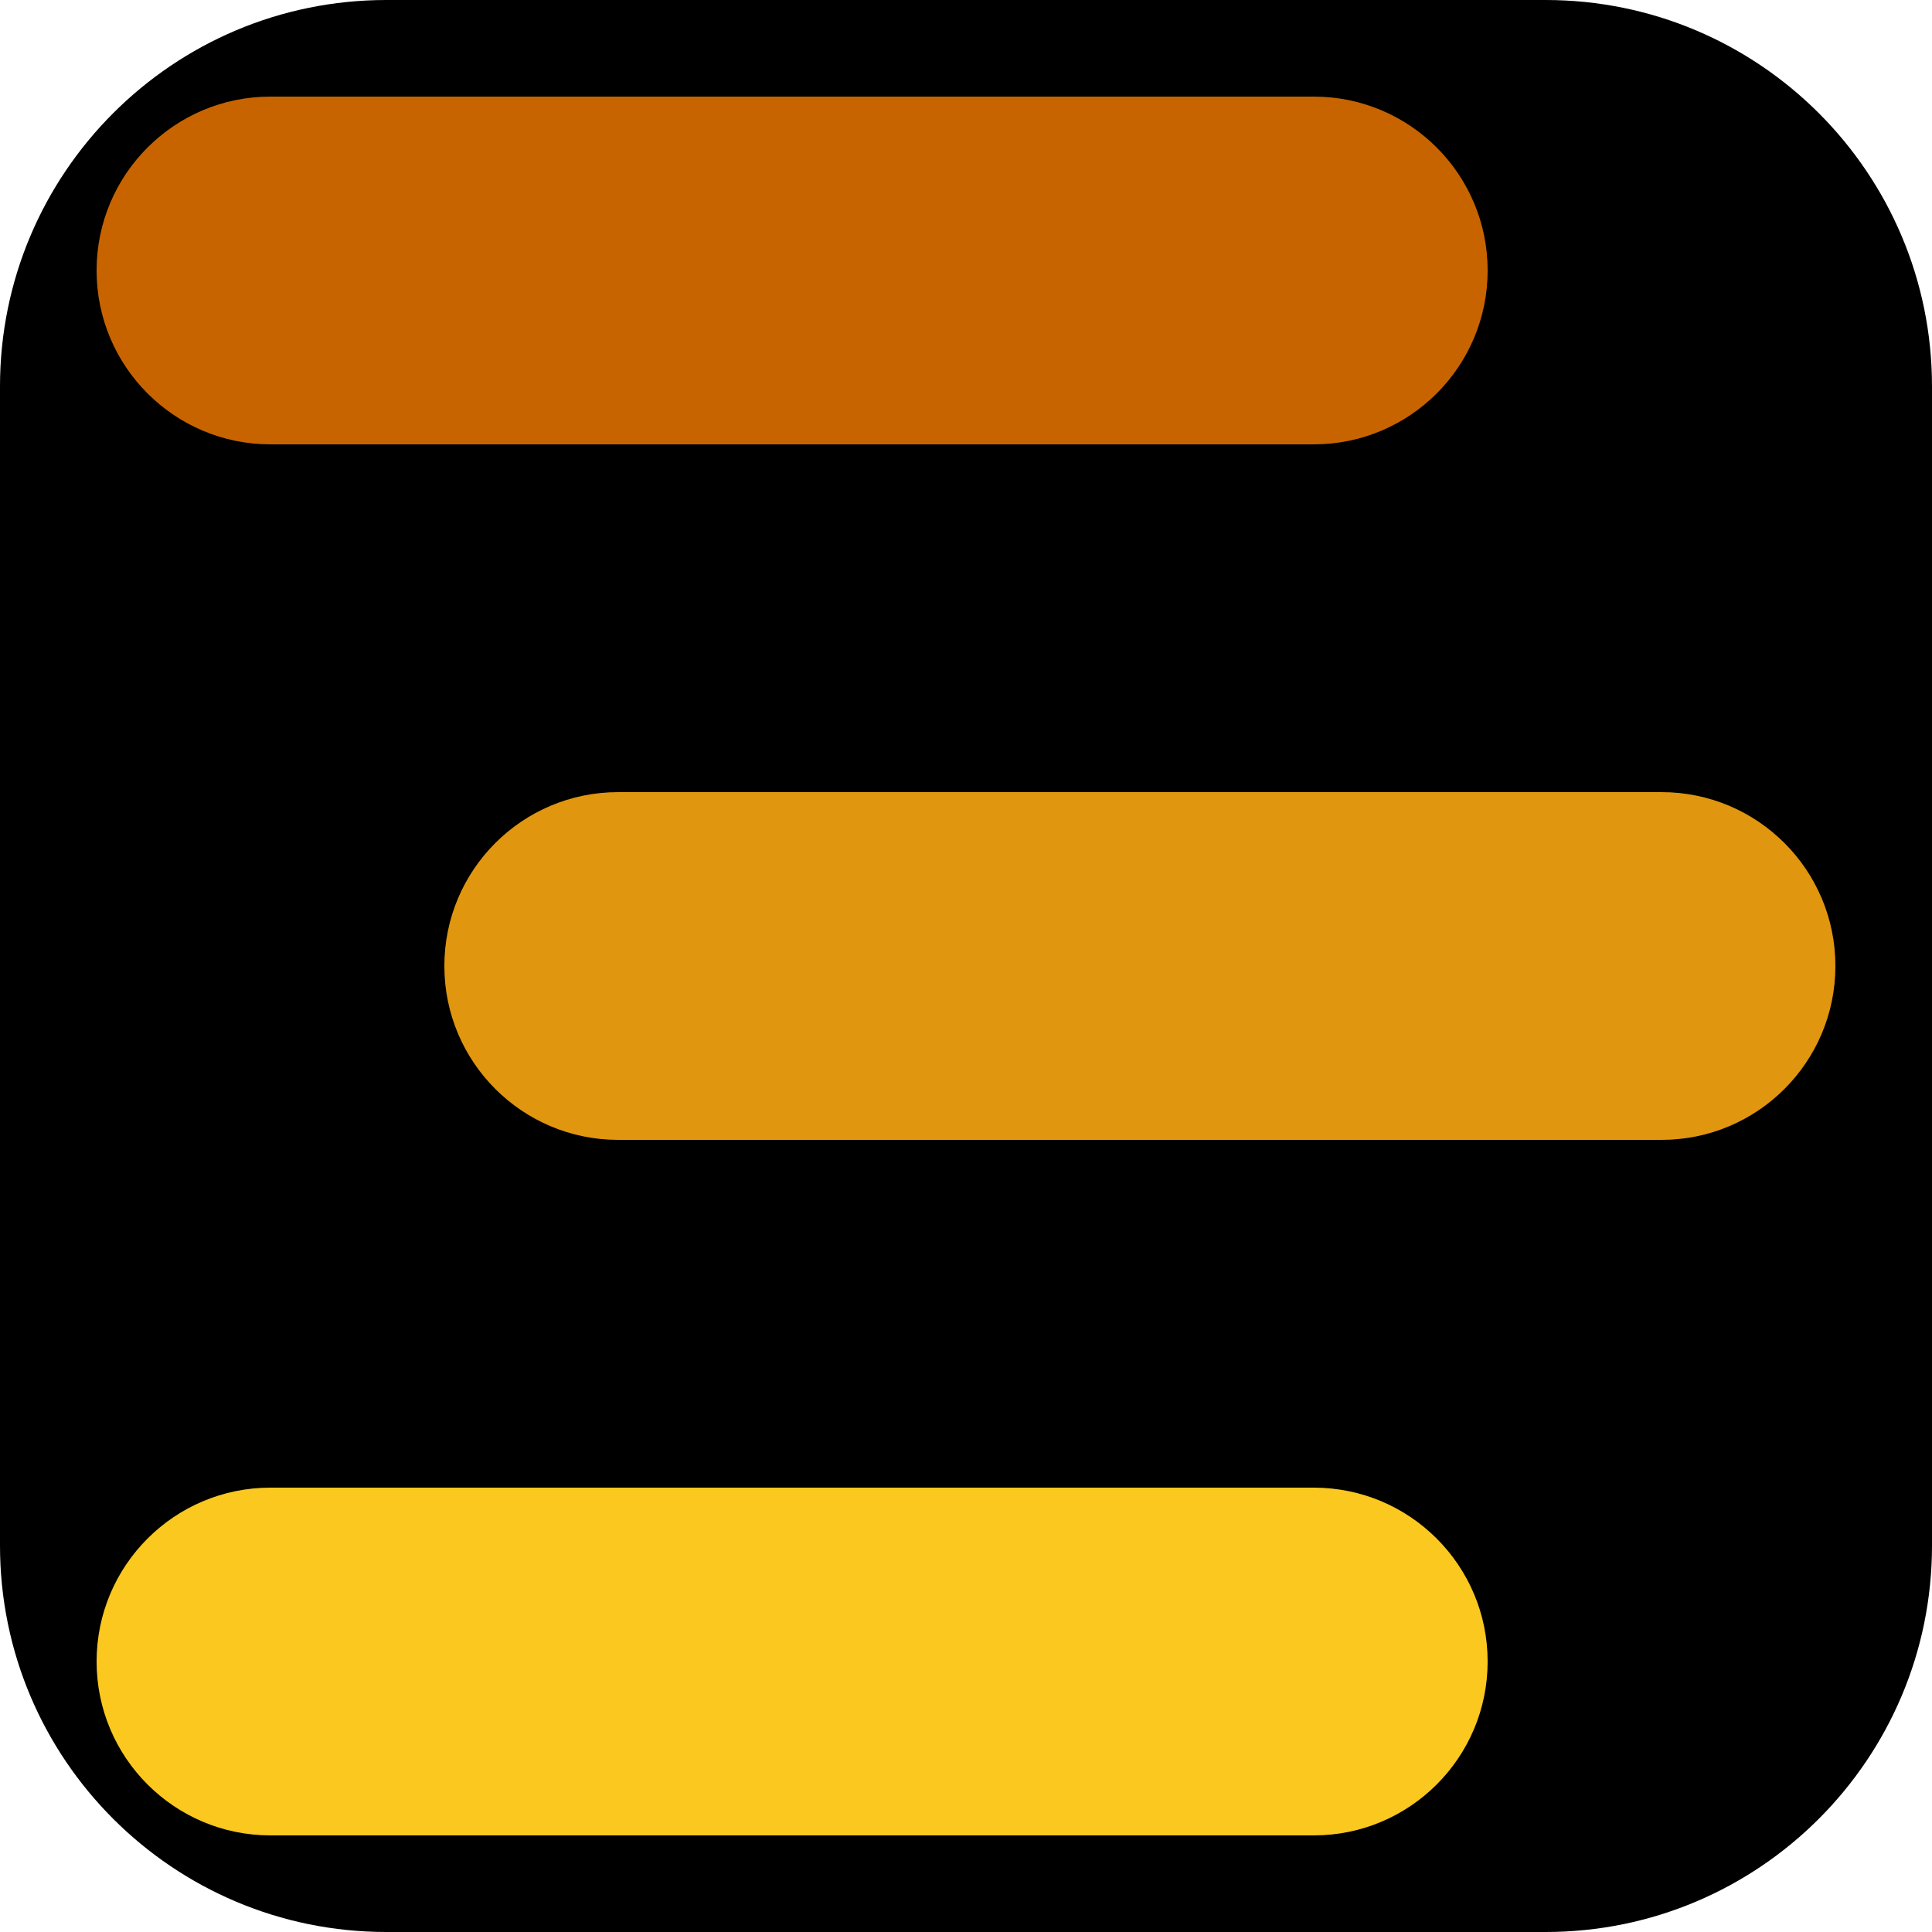
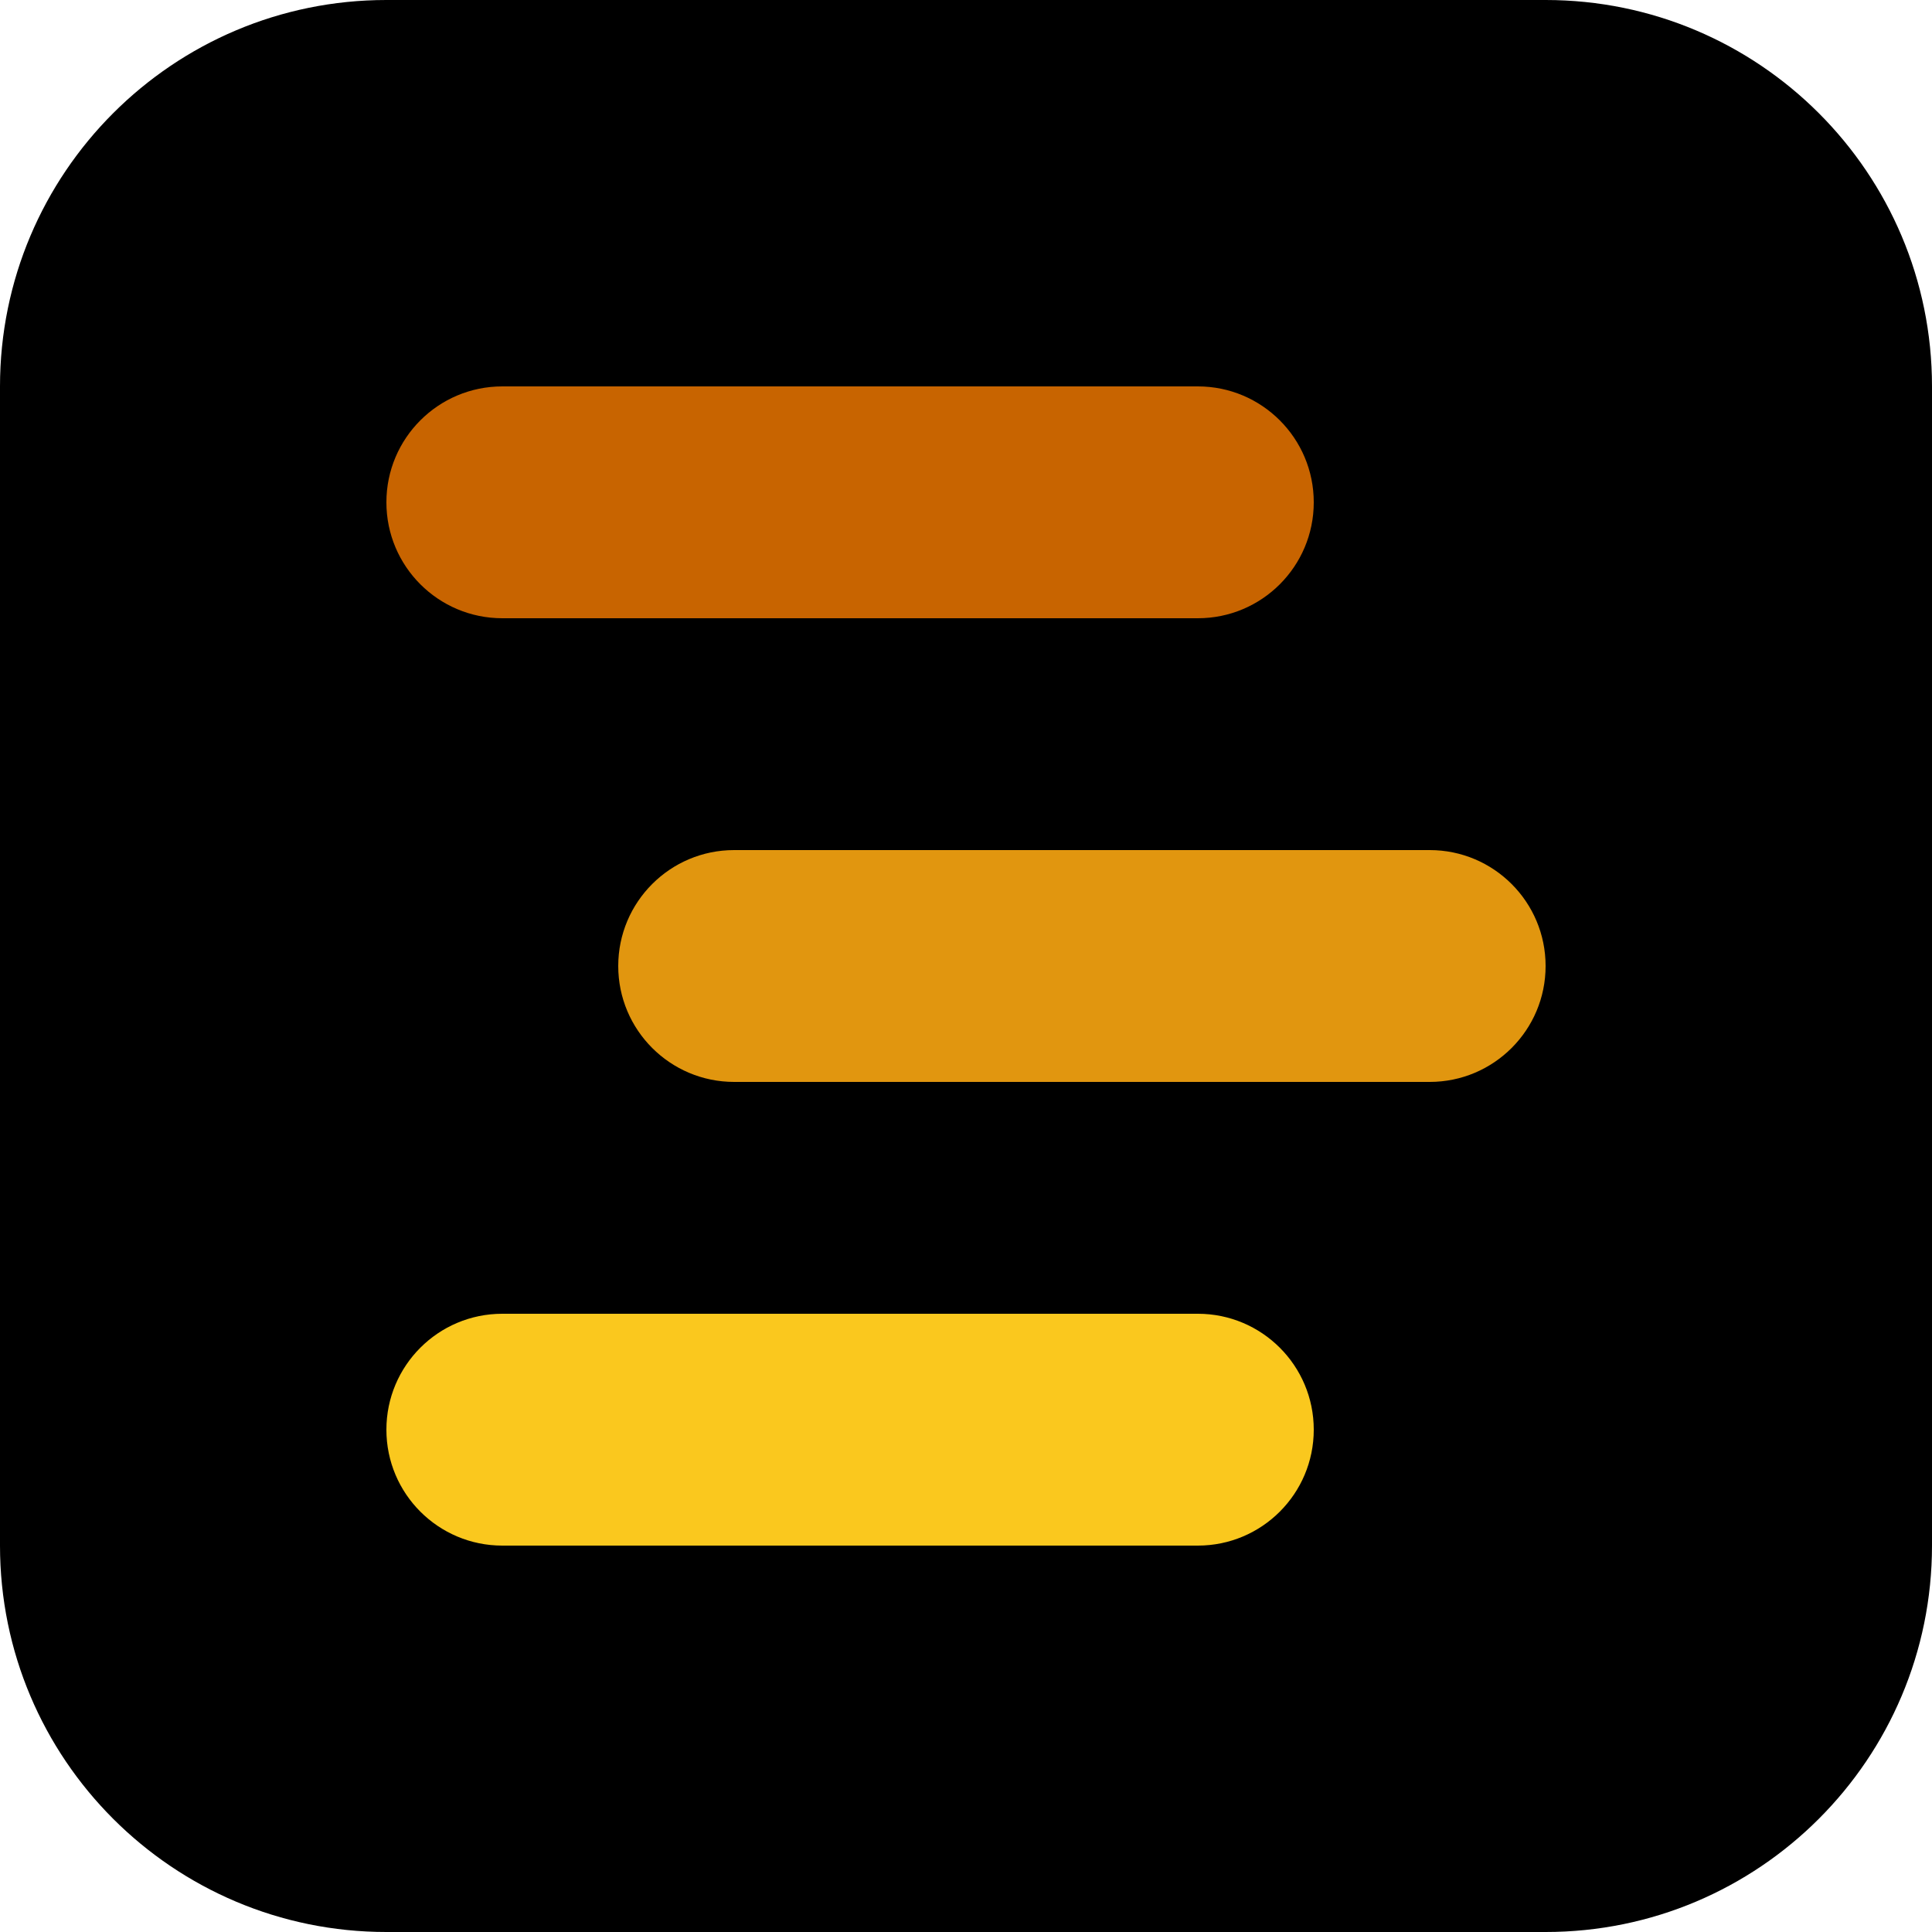
<svg xmlns="http://www.w3.org/2000/svg" viewBox="0 0 1000 1000" width="512" height="512">
  <rect width="1000" height="1000" rx="200" fill="#000000" />
-   <rect x="50" y="50" width="720" height="180" rx="90" fill="#C86400" />
-   <rect x="230" y="410" width="720" height="180" rx="90" fill="#E1960F" />
-   <rect x="50" y="770" width="720" height="180" rx="90" fill="#FAC81E" />
+   <rect x="200" y="200" width="480" height="120" rx="60" fill="#C86400" />
+   <rect x="320" y="440" width="480" height="120" rx="60" fill="#E1960F" />
+   <rect x="200" y="680" width="480" height="120" rx="60" fill="#FAC81E" />
</svg>
